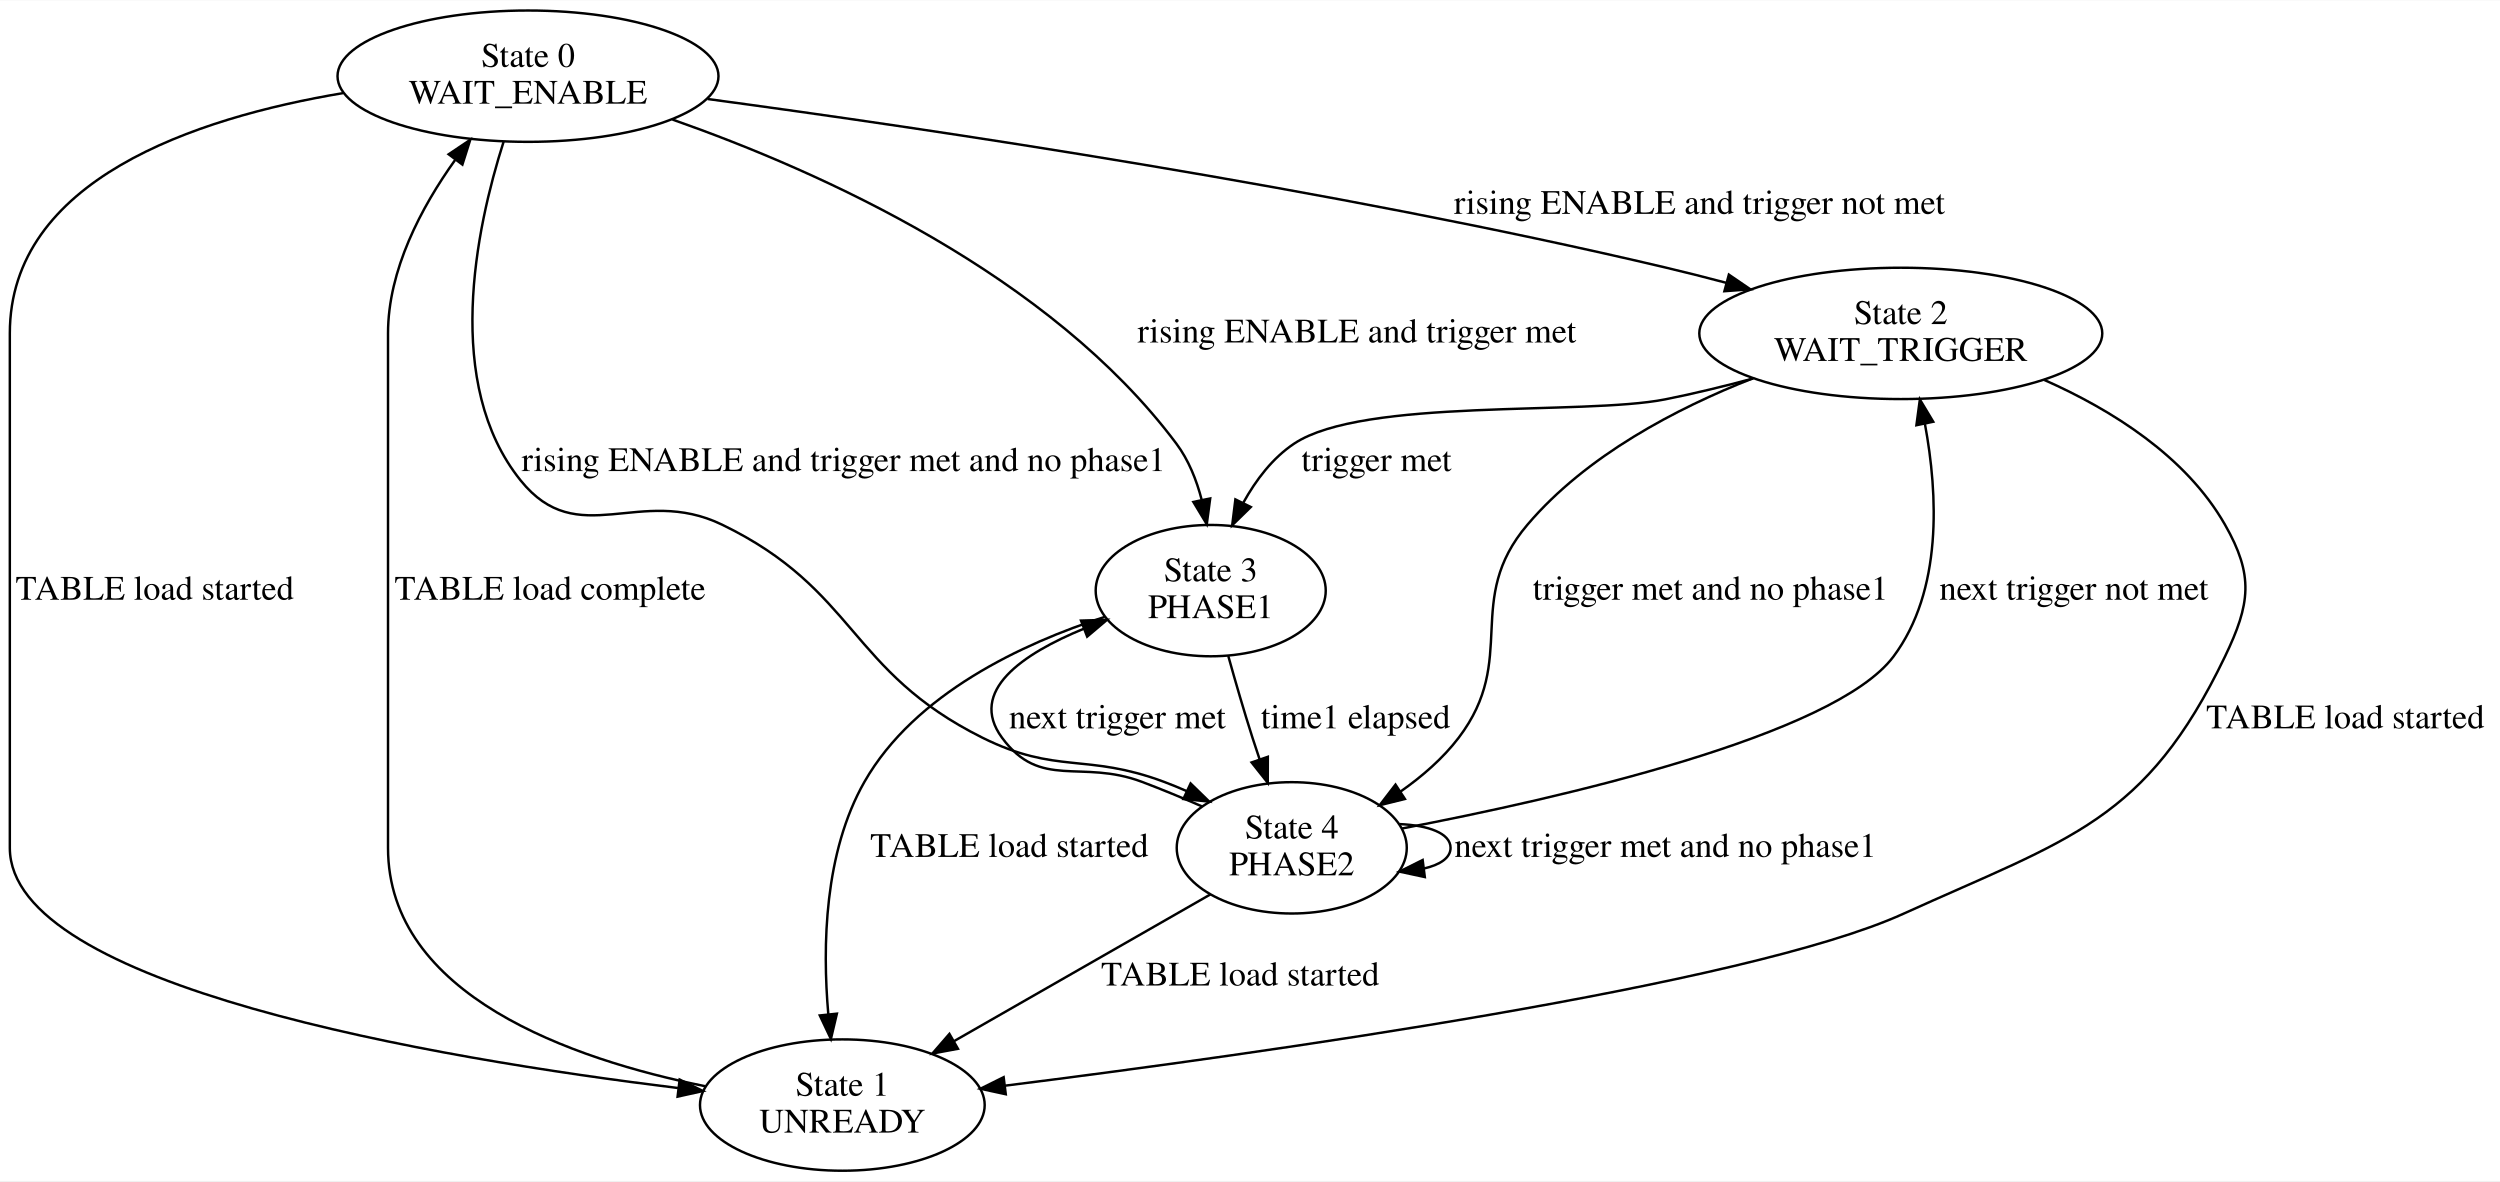
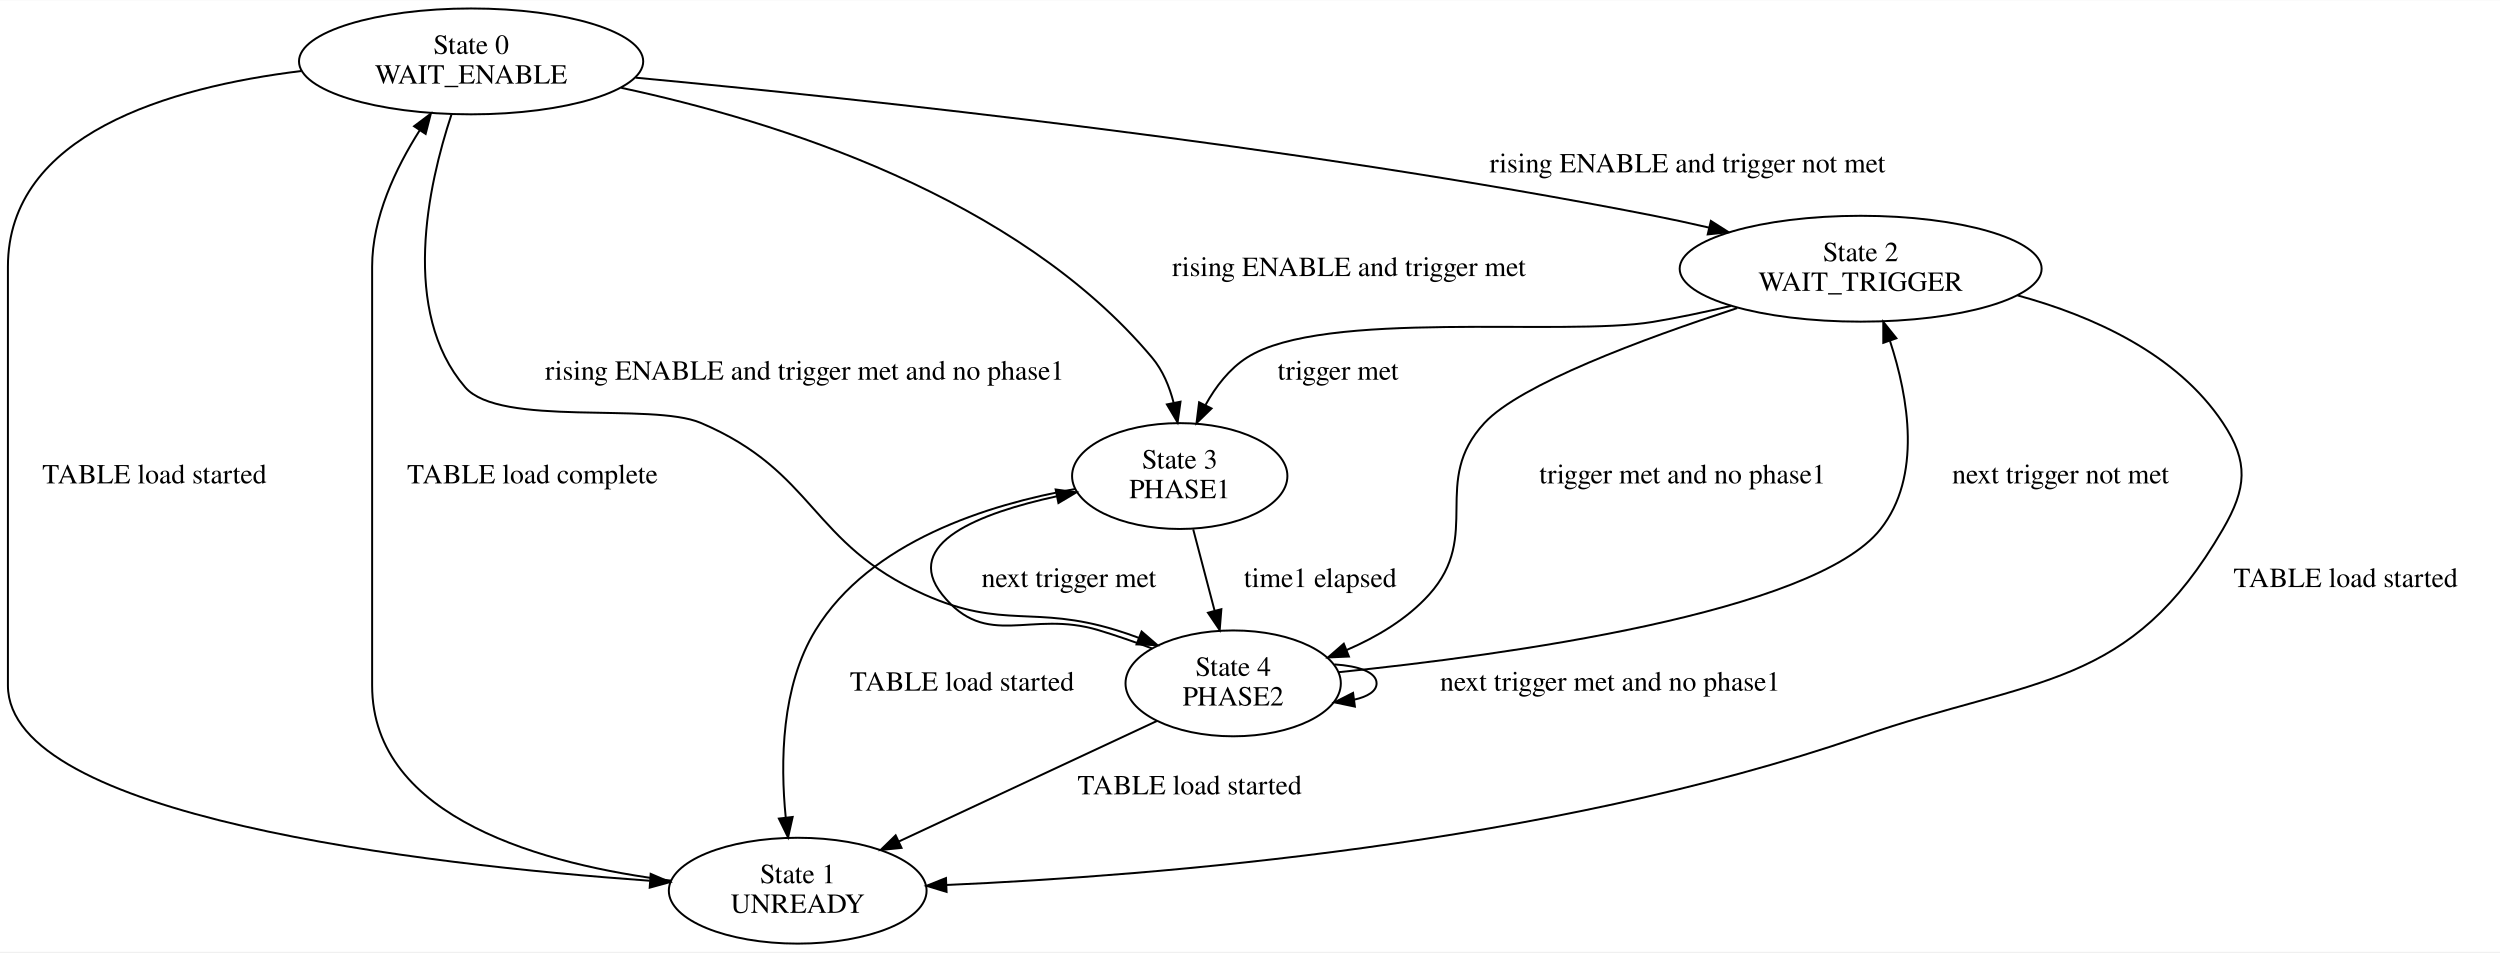
- <svg xmlns="http://www.w3.org/2000/svg" width="1018pt" height="481pt" viewBox="0.00 0.00 1018.00 480.70">
-   <g id="graph0" class="graph" transform="scale(1 1) rotate(0) translate(4 476.7006)">
-     <polygon fill="#ffffff" stroke="transparent" points="-4,4 -4,-476.701 1014,-476.701 1014,4 -4,4" />
+ <svg xmlns="http://www.w3.org/2000/svg" width="1263pt" height="481pt" viewBox="0.00 0.00 1263.00 480.70">
+   <g id="graph0" class="graph" transform="scale(1 1) rotate(0) translate(4 476.7)">
+     <polygon fill="white" stroke="transparent" points="-4,4 -4,-476.7 1259,-476.7 1259,4 -4,4" />
    <g id="node1" class="node">
-       <ellipse fill="none" stroke="#000000" cx="211" cy="-445.83" rx="77.564" ry="26.741" />
-       <text text-anchor="middle" x="211" y="-449.63" font-family="Times,serif" font-size="14.00" fill="#000000">State 0</text>
-       <text text-anchor="middle" x="211" y="-434.63" font-family="Times,serif" font-size="14.00" fill="#000000">WAIT_ENABLE</text>
+       <ellipse fill="none" stroke="black" cx="234" cy="-445.83" rx="86.95" ry="26.74" />
+       <text text-anchor="middle" x="234" y="-449.63" font-family="Times,serif" font-size="14.00">State 0</text>
+       <text text-anchor="middle" x="234" y="-434.63" font-family="Times,serif" font-size="14.00">WAIT_ENABLE</text>
    </g>
    <g id="node2" class="node">
-       <ellipse fill="none" stroke="#000000" cx="339" cy="-26.87" rx="57.965" ry="26.741" />
-       <text text-anchor="middle" x="339" y="-30.67" font-family="Times,serif" font-size="14.00" fill="#000000">State 1</text>
-       <text text-anchor="middle" x="339" y="-15.67" font-family="Times,serif" font-size="14.00" fill="#000000">UNREADY</text>
+       <ellipse fill="none" stroke="black" cx="399" cy="-26.87" rx="65.11" ry="26.74" />
+       <text text-anchor="middle" x="399" y="-30.67" font-family="Times,serif" font-size="14.00">State 1</text>
+       <text text-anchor="middle" x="399" y="-15.67" font-family="Times,serif" font-size="14.00">UNREADY</text>
    </g>
    <g id="edge1" class="edge">
-       <path fill="none" stroke="#000000" d="M135.718,-438.946C75.122,-428.772 0,-403.56 0,-341.09 0,-341.09 0,-341.09 0,-131.61 0,-75.24 173.273,-45.936 272.062,-33.809" />
-       <polygon fill="#000000" stroke="#000000" points="272.747,-37.252 282.259,-32.586 271.913,-30.302 272.747,-37.252" />
-       <text text-anchor="middle" x="59" y="-232.65" font-family="Times,serif" font-size="14.00" fill="#000000"> TABLE load started </text>
+       <path fill="none" stroke="black" d="M148.2,-440.97C81.41,-432.79 0,-409.09 0,-342.09 0,-342.09 0,-342.09 0,-130.61 0,-64.39 208.73,-40.21 324.25,-31.9" />
+       <polygon fill="black" stroke="black" points="324.72,-35.38 334.45,-31.2 324.23,-28.4 324.72,-35.38" />
+       <text text-anchor="middle" x="74" y="-232.65" font-family="Times,serif" font-size="14.00"> TABLE load started </text>
    </g>
    <g id="node3" class="node">
-       <ellipse fill="none" stroke="#000000" cx="770" cy="-341.09" rx="82.049" ry="26.741" />
-       <text text-anchor="middle" x="770" y="-344.89" font-family="Times,serif" font-size="14.00" fill="#000000">State 2</text>
-       <text text-anchor="middle" x="770" y="-329.89" font-family="Times,serif" font-size="14.00" fill="#000000">WAIT_TRIGGER</text>
+       <ellipse fill="none" stroke="black" cx="936" cy="-341.09" rx="91.43" ry="26.74" />
+       <text text-anchor="middle" x="936" y="-344.89" font-family="Times,serif" font-size="14.00">State 2</text>
+       <text text-anchor="middle" x="936" y="-329.89" font-family="Times,serif" font-size="14.00">WAIT_TRIGGER</text>
    </g>
    <g id="edge2" class="edge">
-       <path fill="none" stroke="#000000" d="M284.162,-436.529C375.92,-424.176 537.749,-400.118 674,-367.961 682.112,-366.046 690.568,-363.901 698.954,-361.68" />
-       <polygon fill="#000000" stroke="#000000" points="699.992,-365.025 708.739,-359.047 698.173,-358.265 699.992,-365.025" />
-       <text text-anchor="middle" x="688" y="-389.76" font-family="Times,serif" font-size="14.00" fill="#000000"> rising ENABLE and trigger not met </text>
+       <path fill="none" stroke="black" d="M317.12,-437.6C432.97,-426.74 649.23,-403.6 831,-367.96 840.23,-366.15 849.87,-364.06 859.4,-361.86" />
+       <polygon fill="black" stroke="black" points="860.34,-365.24 869.28,-359.55 858.74,-358.42 860.34,-365.24" />
+       <text text-anchor="middle" x="848.5" y="-389.76" font-family="Times,serif" font-size="14.00"> rising ENABLE and trigger not met </text>
    </g>
    <g id="node4" class="node">
-       <ellipse fill="none" stroke="#000000" cx="489" cy="-236.35" rx="46.839" ry="26.741" />
-       <text text-anchor="middle" x="489" y="-240.15" font-family="Times,serif" font-size="14.00" fill="#000000">State 3</text>
-       <text text-anchor="middle" x="489" y="-225.15" font-family="Times,serif" font-size="14.00" fill="#000000">PHASE1</text>
+       <ellipse fill="none" stroke="black" cx="592" cy="-236.35" rx="54.39" ry="26.74" />
+       <text text-anchor="middle" x="592" y="-240.15" font-family="Times,serif" font-size="14.00">State 3</text>
+       <text text-anchor="middle" x="592" y="-225.15" font-family="Times,serif" font-size="14.00">PHASE1</text>
    </g>
    <g id="edge3" class="edge">
-       <path fill="none" stroke="#000000" d="M269.838,-428.162C330.589,-406.825 423.549,-364.97 475,-296.22 480.002,-289.537 483.254,-281.35 485.359,-273.201" />
-       <polygon fill="#000000" stroke="#000000" points="488.791,-273.888 487.398,-263.385 481.937,-272.464 488.791,-273.888" />
-       <text text-anchor="middle" x="548.5" y="-337.39" font-family="Times,serif" font-size="14.00" fill="#000000"> rising ENABLE and trigger met </text>
+       <path fill="none" stroke="black" d="M309.86,-432.48C388.64,-415.6 509.72,-377.57 578,-296.22 583.43,-289.76 586.82,-281.55 588.93,-273.34" />
+       <polygon fill="black" stroke="black" points="592.39,-273.92 590.92,-263.42 585.52,-272.54 592.39,-273.92" />
+       <text text-anchor="middle" x="677.5" y="-337.39" font-family="Times,serif" font-size="14.00"> rising ENABLE and trigger met </text>
    </g>
    <g id="node5" class="node">
-       <ellipse fill="none" stroke="#000000" cx="522" cy="-131.61" rx="46.839" ry="26.741" />
-       <text text-anchor="middle" x="522" y="-135.41" font-family="Times,serif" font-size="14.00" fill="#000000">State 4</text>
-       <text text-anchor="middle" x="522" y="-120.41" font-family="Times,serif" font-size="14.00" fill="#000000">PHASE2</text>
+       <ellipse fill="none" stroke="black" cx="619" cy="-131.61" rx="54.39" ry="26.74" />
+       <text text-anchor="middle" x="619" y="-135.41" font-family="Times,serif" font-size="14.00">State 4</text>
+       <text text-anchor="middle" x="619" y="-120.41" font-family="Times,serif" font-size="14.00">PHASE2</text>
    </g>
    <g id="edge4" class="edge">
-       <path fill="none" stroke="#000000" d="M201.067,-419.136C189.713,-383.524 176.471,-320.42 208,-281.22 231.385,-252.145 256.418,-279.481 290,-263.22 344.789,-236.69 341.513,-203.625 396,-176.48 426.296,-161.387 438.295,-170.333 470,-158.48 473.046,-157.341 476.143,-156.068 479.23,-154.71" />
-       <polygon fill="#000000" stroke="#000000" points="480.817,-157.832 488.405,-150.439 477.862,-151.487 480.817,-157.832" />
-       <text text-anchor="middle" x="339.5" y="-285.02" font-family="Times,serif" font-size="14.00" fill="#000000"> rising ENABLE and trigger met and no phase1 </text>
+       <path fill="none" stroke="black" d="M224.05,-418.9C212.28,-383.32 198.12,-319.45 231,-281.22 248.44,-260.94 325.39,-273.69 350,-263.22 408.26,-238.43 405.17,-202.24 463,-176.48 503.05,-158.64 518.09,-171.37 560,-158.48 563.74,-157.33 567.56,-156.01 571.37,-154.59" />
+       <polygon fill="black" stroke="black" points="572.74,-157.81 580.76,-150.89 570.18,-151.3 572.74,-157.81" />
+       <text text-anchor="middle" x="402.5" y="-285.02" font-family="Times,serif" font-size="14.00"> rising ENABLE and trigger met and no phase1 </text>
    </g>
    <g id="edge5" class="edge">
-       <path fill="none" stroke="#000000" d="M283.243,-34.527C228.771,-45.517 154,-71.542 154,-131.61 154,-341.09 154,-341.09 154,-341.09 154,-366.879 167.496,-392.369 181.353,-411.746" />
-       <polygon fill="#000000" stroke="#000000" points="178.688,-414.026 187.487,-419.928 184.289,-409.827 178.688,-414.026" />
-       <text text-anchor="middle" x="220" y="-232.65" font-family="Times,serif" font-size="14.00" fill="#000000"> TABLE load complete </text>
+       <path fill="none" stroke="black" d="M335.08,-31.93C271.7,-39.82 184,-62.97 184,-130.61 184,-342.09 184,-342.09 184,-342.09 184,-366.86 195.9,-391.91 208.08,-411.08" />
+       <polygon fill="black" stroke="black" points="205.2,-413.07 213.66,-419.44 211.03,-409.18 205.2,-413.07" />
+       <text text-anchor="middle" x="265" y="-232.65" font-family="Times,serif" font-size="14.00"> TABLE load complete </text>
    </g>
    <g id="edge6" class="edge">
-       <path fill="none" stroke="#000000" d="M828.43,-322.137C855.922,-309.946 886.1,-291.061 902,-263.22 913.845,-242.48 912.35,-231.006 902,-209.48 869.699,-142.298 838.87,-135.571 771,-104.74 706.789,-75.571 509.611,-47.876 405.299,-34.77" />
-       <polygon fill="#000000" stroke="#000000" points="405.552,-31.275 395.196,-33.51 404.685,-38.221 405.552,-31.275" />
-       <text text-anchor="middle" x="951" y="-180.28" font-family="Times,serif" font-size="14.00" fill="#000000"> TABLE load started </text>
+       <path fill="none" stroke="black" d="M1015.27,-327.61C1053.43,-317.18 1095.83,-298.09 1119,-263.22 1132.22,-243.33 1130.98,-230.14 1119,-209.48 1071.99,-128.41 1024.63,-135.2 936,-104.74 777.61,-50.31 580.15,-34.41 474.33,-29.77" />
+       <polygon fill="black" stroke="black" points="474.2,-26.26 464.07,-29.34 473.91,-33.26 474.2,-26.26" />
+       <text text-anchor="middle" x="1181" y="-180.28" font-family="Times,serif" font-size="14.00"> TABLE load started </text>
    </g>
    <g id="edge7" class="edge">
-       <path fill="none" stroke="#000000" d="M709.914,-322.743C698.087,-319.566 685.714,-316.543 674,-314.22 640.852,-307.647 551.146,-314.923 523,-296.22 514.189,-290.366 507.407,-281.404 502.303,-272.183" />
-       <polygon fill="#000000" stroke="#000000" points="505.321,-270.389 497.747,-262.981 499.048,-273.496 505.321,-270.389" />
-       <text text-anchor="middle" x="556.5" y="-285.02" font-family="Times,serif" font-size="14.00" fill="#000000"> trigger met </text>
+       <path fill="none" stroke="black" d="M870.51,-322.31C857.49,-319.24 843.87,-316.36 831,-314.22 785.89,-306.73 664.57,-320.79 626,-296.22 617.04,-290.51 610.18,-281.54 605.05,-272.31" />
+       <polygon fill="black" stroke="black" points="608.06,-270.5 600.48,-263.1 601.79,-273.61 608.06,-270.5" />
+       <text text-anchor="middle" x="672" y="-285.02" font-family="Times,serif" font-size="14.00"> trigger met </text>
    </g>
    <g id="edge8" class="edge">
-       <path fill="none" stroke="#000000" d="M709.815,-322.817C678.52,-310.526 641.916,-291.34 618,-263.22 591.754,-232.362 614.512,-208.732 590,-176.48 583.579,-168.032 575.082,-160.682 566.276,-154.512" />
-       <polygon fill="#000000" stroke="#000000" points="568.08,-151.51 557.797,-148.96 564.246,-157.366 568.08,-151.51" />
-       <text text-anchor="middle" x="692.5" y="-232.65" font-family="Times,serif" font-size="14.00" fill="#000000"> trigger met and no phase1 </text>
+       <path fill="none" stroke="black" d="M873.63,-321.2C825.46,-305.49 764.06,-282.63 746,-263.22 718.41,-233.56 745.1,-206.59 718,-176.48 706.85,-164.1 691.56,-155.03 676.33,-148.47" />
+       <polygon fill="black" stroke="black" points="677.48,-145.16 666.89,-144.7 674.88,-151.66 677.48,-145.16" />
+       <text text-anchor="middle" x="846" y="-232.65" font-family="Times,serif" font-size="14.00"> trigger met and no phase1 </text>
    </g>
    <g id="edge9" class="edge">
-       <path fill="none" stroke="#000000" d="M445.838,-225.661C412.429,-214.839 368.507,-194.43 348,-158.48 331.649,-129.815 330.853,-91.724 333.282,-63.898" />
-       <polygon fill="#000000" stroke="#000000" points="336.781,-64.089 334.345,-53.778 329.82,-63.357 336.781,-64.089" />
-       <text text-anchor="middle" x="407" y="-127.91" font-family="Times,serif" font-size="14.00" fill="#000000"> TABLE load started </text>
+       <path fill="none" stroke="black" d="M539.18,-229.82C495.2,-222.04 435.49,-203.35 408,-158.48 390.68,-130.21 390.18,-91.75 392.95,-63.89" />
+       <polygon fill="black" stroke="black" points="396.45,-64.12 394.14,-53.78 389.49,-63.3 396.45,-64.12" />
+       <text text-anchor="middle" x="482" y="-127.91" font-family="Times,serif" font-size="14.00"> TABLE load started </text>
    </g>
    <g id="edge10" class="edge">
-       <path fill="none" stroke="#000000" d="M496.159,-209.712C499.062,-199.3 502.543,-187.286 506,-176.48 506.928,-173.58 507.919,-170.587 508.937,-167.586" />
-       <polygon fill="#000000" stroke="#000000" points="512.263,-168.68 512.234,-158.085 505.649,-166.386 512.263,-168.68" />
-       <text text-anchor="middle" x="548" y="-180.28" font-family="Times,serif" font-size="14.00" fill="#000000"> time1 elapsed </text>
+       <path fill="none" stroke="black" d="M598.81,-209.42C602.07,-197.01 606.03,-181.95 609.58,-168.46" />
+       <polygon fill="black" stroke="black" points="613.03,-169.09 612.19,-158.53 606.26,-167.31 613.03,-169.09" />
+       <text text-anchor="middle" x="663" y="-180.28" font-family="Times,serif" font-size="14.00"> time1 elapsed </text>
    </g>
    <g id="edge11" class="edge">
-       <path fill="none" stroke="#000000" d="M488.86,-112.642C459.674,-95.938 416.893,-71.452 384.503,-52.914" />
-       <polygon fill="#000000" stroke="#000000" points="386.081,-49.784 375.663,-47.854 382.604,-55.859 386.081,-49.784" />
-       <text text-anchor="middle" x="501" y="-75.54" font-family="Times,serif" font-size="14.00" fill="#000000"> TABLE load started </text>
+       <path fill="none" stroke="black" d="M580.43,-112.6C544.26,-95.71 489.95,-70.34 450.17,-51.77" />
+       <polygon fill="black" stroke="black" points="451.45,-48.5 440.9,-47.44 448.48,-54.84 451.45,-48.5" />
+       <text text-anchor="middle" x="597" y="-75.54" font-family="Times,serif" font-size="14.00"> TABLE load started </text>
    </g>
    <g id="edge12" class="edge">
-       <path fill="none" stroke="#000000" d="M566.793,-139.471C630.647,-151.682 742.817,-177.198 767,-209.48 787.075,-236.279 785.155,-275.51 779.84,-304.165" />
-       <polygon fill="#000000" stroke="#000000" points="776.362,-303.7 777.763,-314.202 783.217,-305.118 776.362,-303.7" />
-       <text text-anchor="middle" x="840.5" y="-232.65" font-family="Times,serif" font-size="14.00" fill="#000000"> next trigger not met </text>
+       <path fill="none" stroke="black" d="M672.44,-137.28C756.23,-145.82 912.46,-167.14 946,-209.48 967.03,-236.03 960.21,-275.9 950.82,-304.6" />
+       <polygon fill="black" stroke="black" points="947.44,-303.65 947.43,-314.24 954.05,-305.97 947.44,-303.65" />
+       <text text-anchor="middle" x="1037" y="-232.65" font-family="Times,serif" font-size="14.00"> next trigger not met </text>
    </g>
    <g id="edge13" class="edge">
-       <path fill="none" stroke="#000000" d="M485.495,-148.464C477.491,-151.941 469.013,-155.46 461,-158.48 436.14,-167.849 419.704,-155.052 404,-176.48 390.126,-195.411 412.276,-210.557 437.433,-220.879" />
-       <polygon fill="#000000" stroke="#000000" points="436.187,-224.149 446.777,-224.462 438.693,-217.613 436.187,-224.149" />
-       <text text-anchor="middle" x="451" y="-180.28" font-family="Times,serif" font-size="14.00" fill="#000000"> next trigger met </text>
+       <path fill="none" stroke="black" d="M577.96,-149.28C569.15,-152.56 559.83,-155.81 551,-158.48 516.53,-168.91 494.46,-148.33 472,-176.48 451.39,-202.32 490.86,-217.63 529.93,-226.13" />
+       <polygon fill="black" stroke="black" points="529.32,-229.57 539.82,-228.14 530.72,-222.72 529.32,-229.57" />
+       <text text-anchor="middle" x="536" y="-180.28" font-family="Times,serif" font-size="14.00"> next trigger met </text>
    </g>
    <g id="edge14" class="edge">
-       <path fill="none" stroke="#000000" d="M565.827,-141.288C577.664,-140.778 586.669,-137.552 586.669,-131.61 586.669,-127.525 582.413,-124.724 575.906,-123.206" />
-       <polygon fill="#000000" stroke="#000000" points="576.187,-119.714 565.827,-121.932 575.309,-126.659 576.187,-119.714" />
-       <text text-anchor="middle" x="674.169" y="-127.91" font-family="Times,serif" font-size="14.00" fill="#000000"> next trigger met and no phase1 </text>
+       <path fill="none" stroke="black" d="M670.11,-141.19C682.37,-140.44 691.45,-137.25 691.45,-131.61 691.45,-127.65 686.96,-124.89 680.03,-123.35" />
+       <polygon fill="black" stroke="black" points="680.49,-119.87 670.11,-122.03 679.57,-126.81 680.49,-119.87" />
+       <text text-anchor="middle" x="809.45" y="-127.91" font-family="Times,serif" font-size="14.00"> next trigger met and no phase1 </text>
    </g>
  </g>
</svg>
